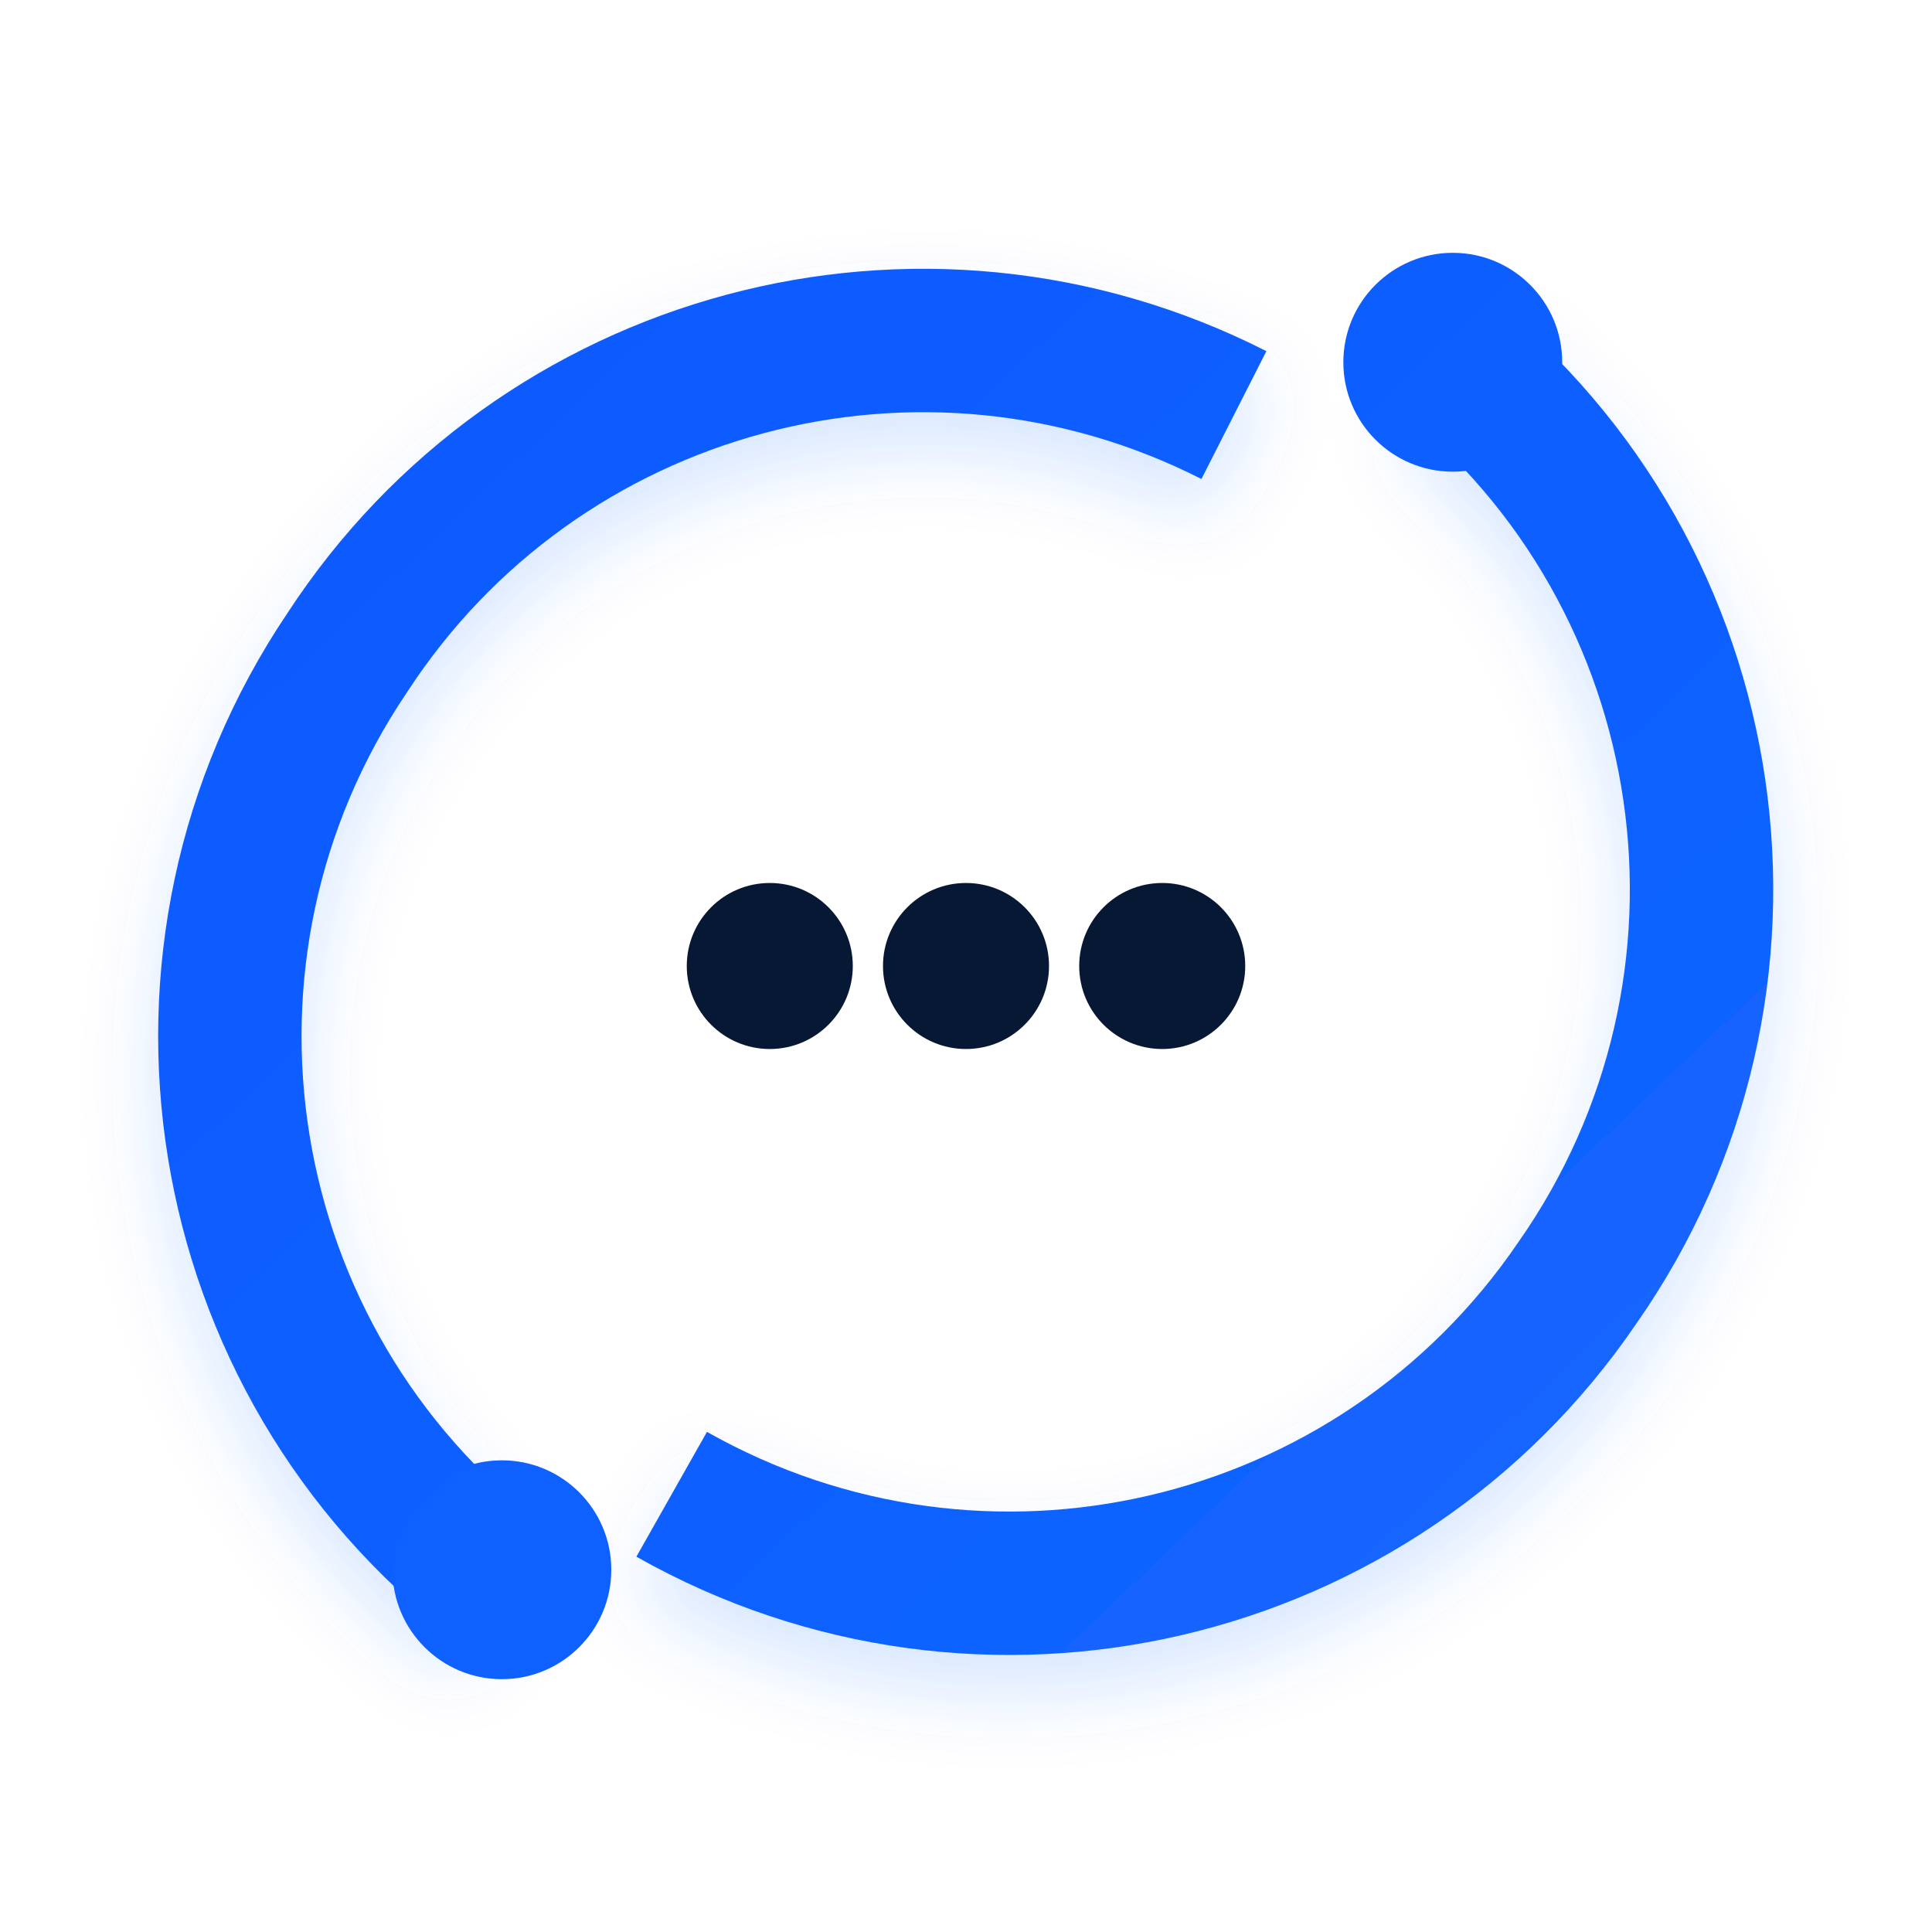
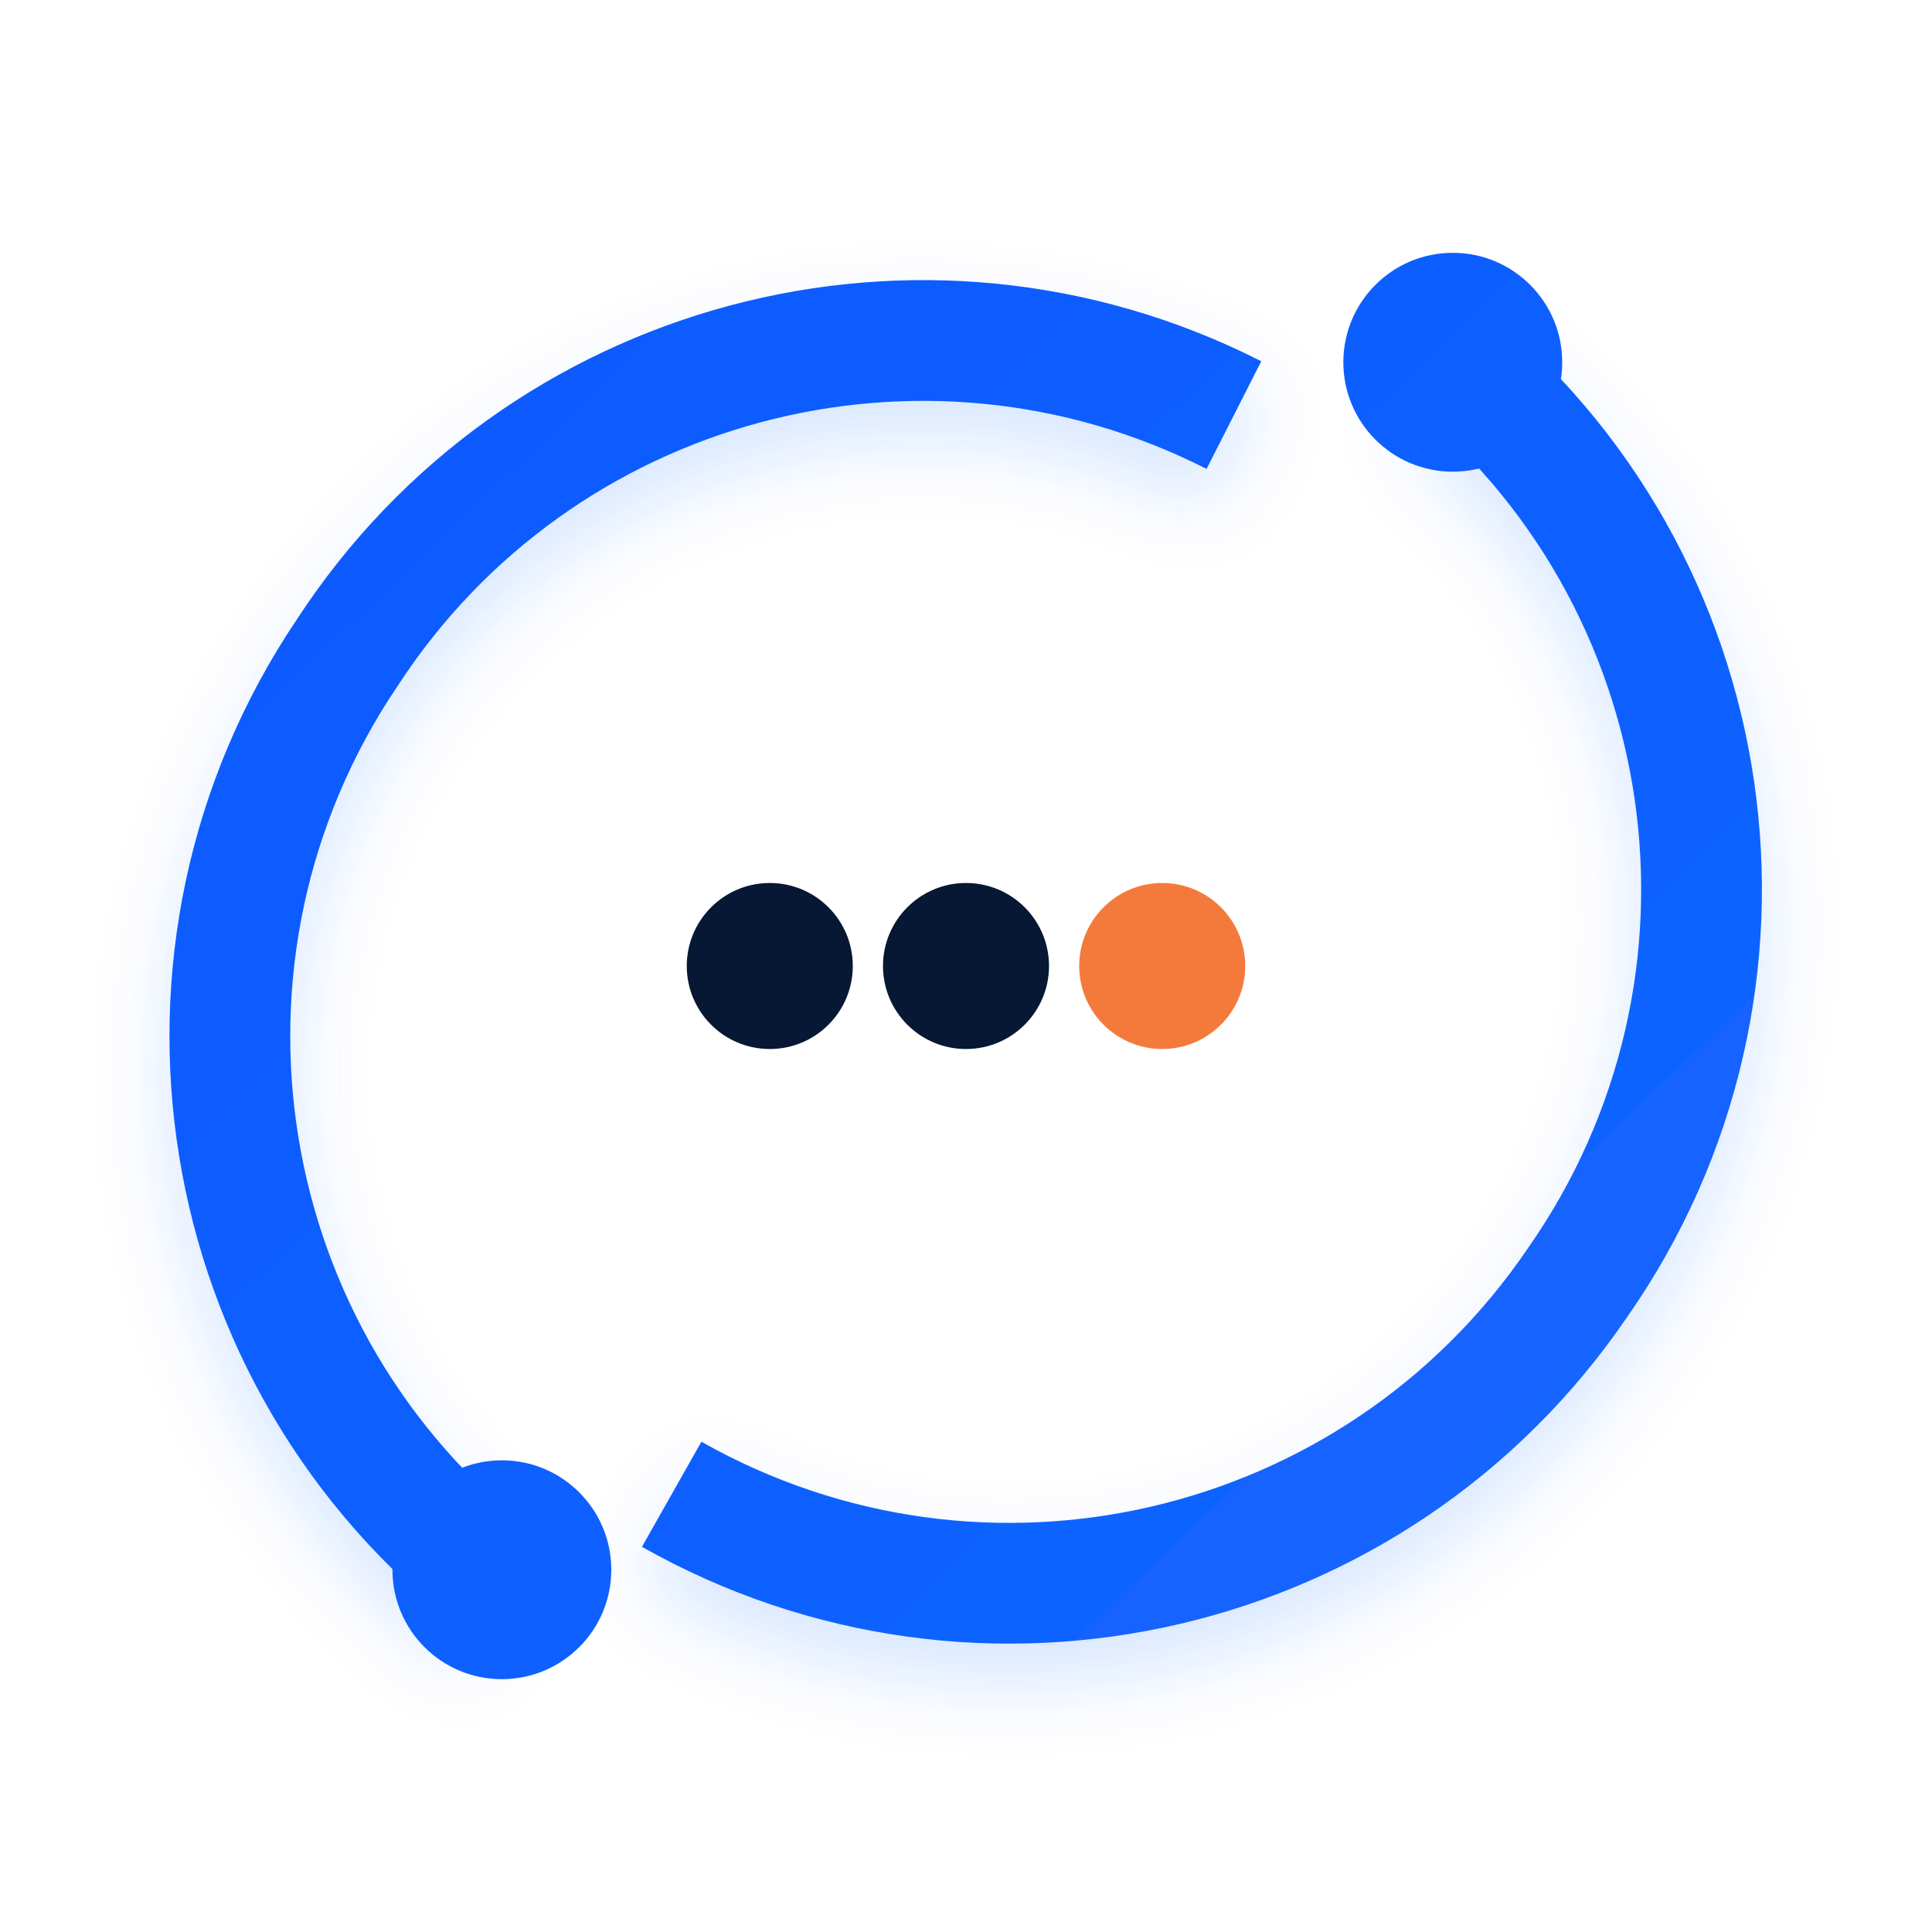
<svg xmlns="http://www.w3.org/2000/svg" viewBox="0 0 512 512" role="img" aria-label="PRAMIO mark">
  <defs>
    <linearGradient id="blue" x1="96" y1="86" x2="422" y2="430" gradientUnits="userSpaceOnUse">
      <stop offset="0" stop-color="#0759ff" />
      <stop offset="1" stop-color="#1466ff" />
    </linearGradient>
    <filter id="soft" x="-20%" y="-20%" width="140%" height="140%">
      <feDropShadow dx="0" dy="10" stdDeviation="10" flood-color="#1466ff" flood-opacity="0.16" />
    </filter>
  </defs>
-   <g fill="none" stroke="url(#blue)" stroke-width="38" stroke-linecap="butt" filter="url(#soft)">
+   <g fill="none" stroke="url(#blue)" stroke-width="32" stroke-linecap="butt" filter="url(#soft)">
    <path d="M382 93a182 182 0 0 1 36 247 182 182 0 0 1-240 56" />
    <path d="M132 419A182 182 0 0 1 92 173a182 182 0 0 1 235-63" />
  </g>
  <circle cx="385" cy="96" r="29" fill="url(#blue)" />
  <circle cx="133" cy="416" r="29" fill="url(#blue)" />
  <circle cx="204" cy="256" r="22" fill="#061833" />
  <circle cx="256" cy="256" r="22" fill="#061833" />
-   <circle cx="308" cy="256" r="22" fill="#061833" />
+   <circle cx="308" cy="256" r="22" fill="#f47a3c" />
</svg>
